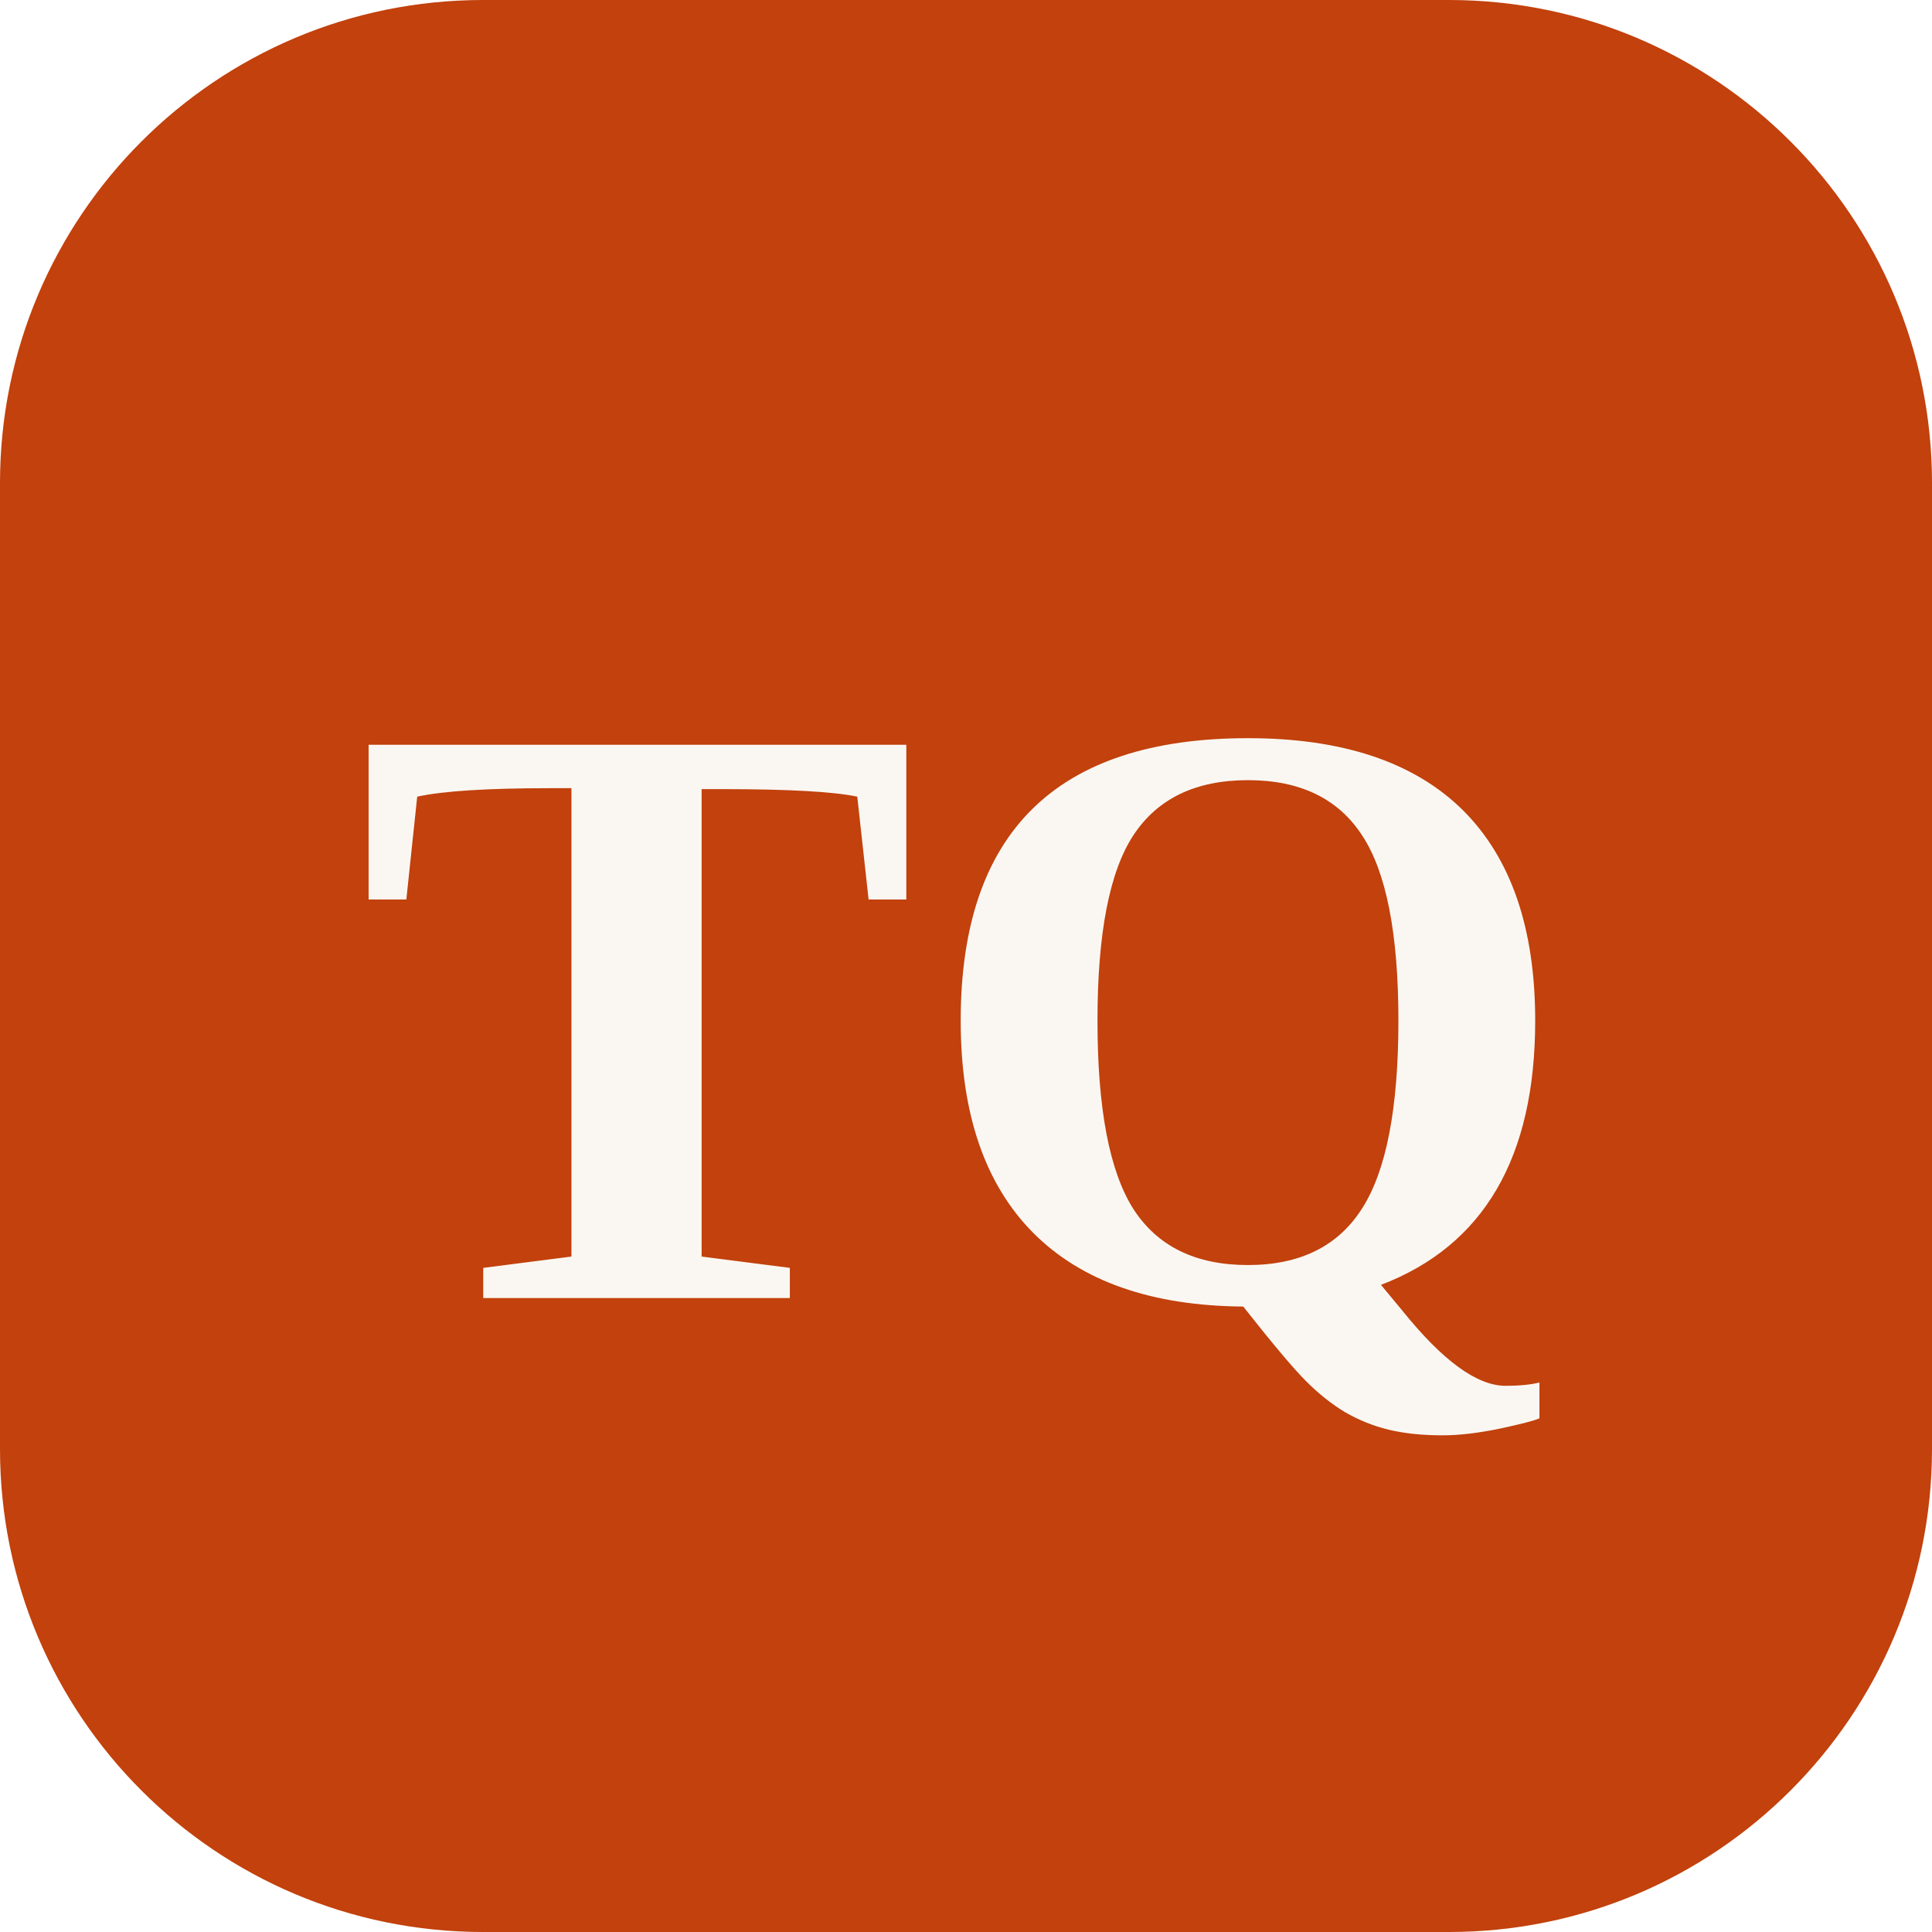
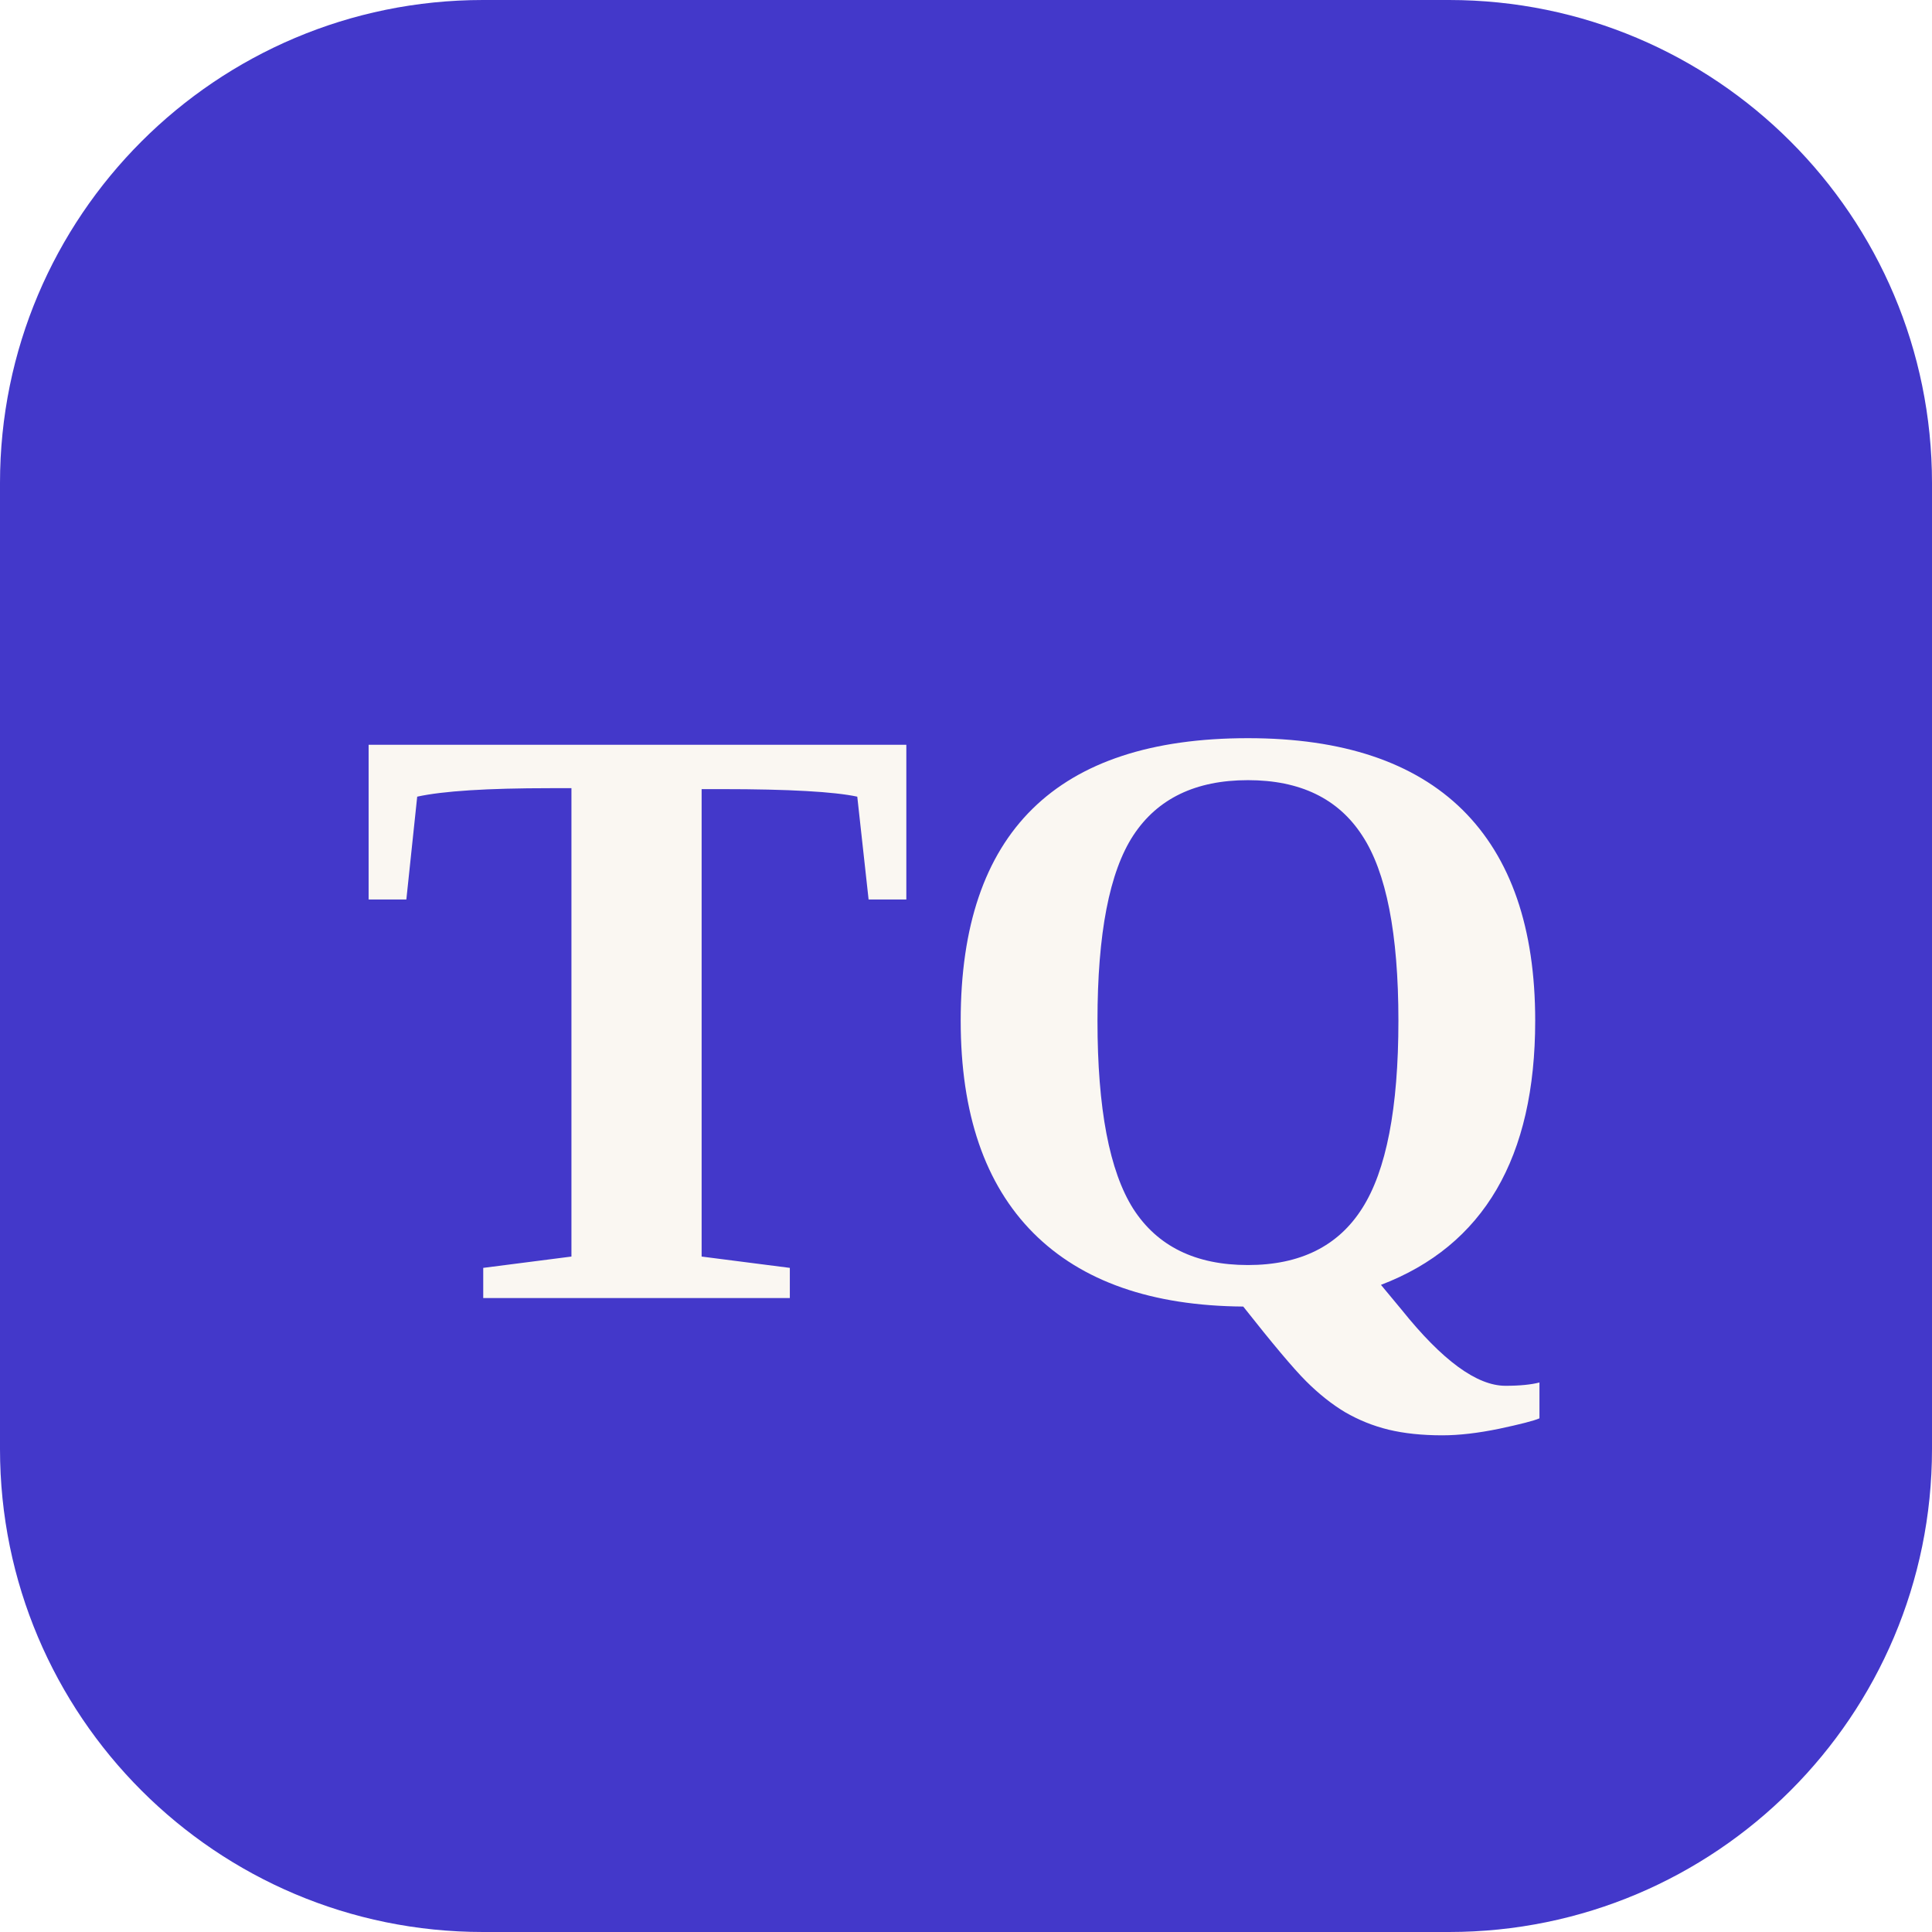
<svg xmlns="http://www.w3.org/2000/svg" viewBox="0 0 64 64">
-   <rect width="64" height="64" rx="16" fill="#C2410C" />
+   <rect width="64" height="64" rx="16" fill="#4338CA" />
  <text x="32" y="43" font-family="Georgia, 'Times New Roman', serif" font-size="28" font-weight="700" fill="#FAF7F2" text-anchor="middle">TQ</text>
</svg>
